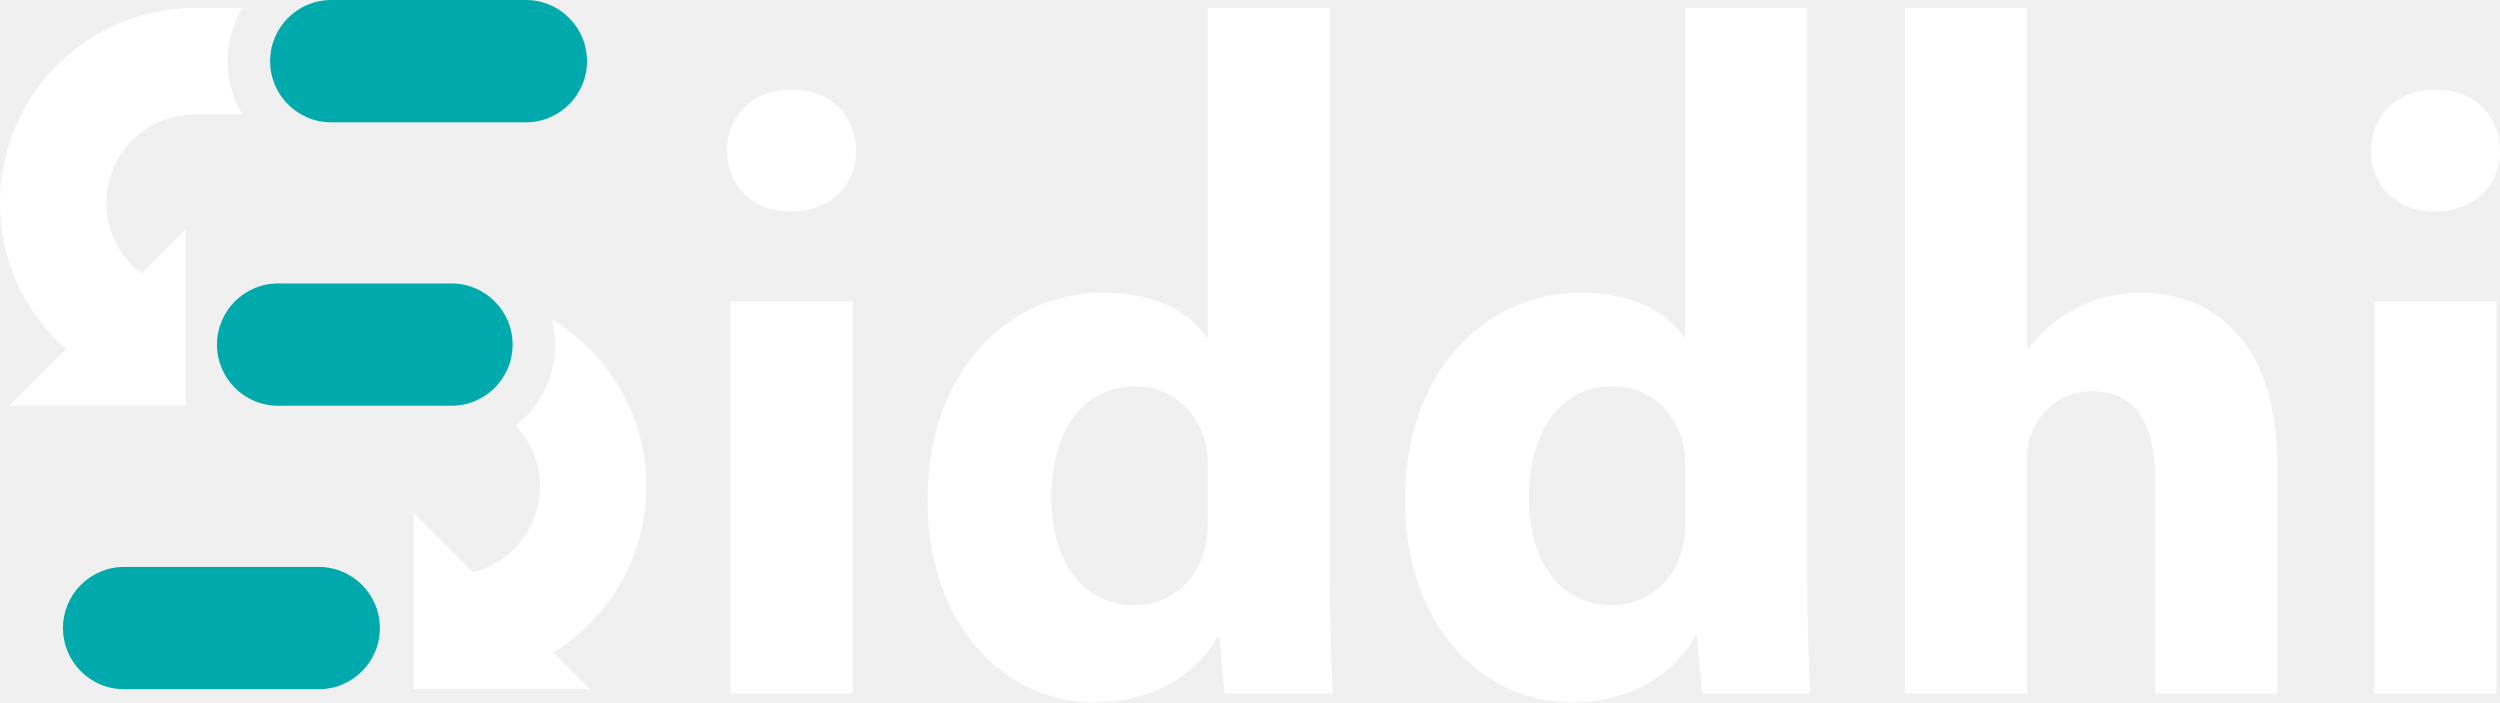
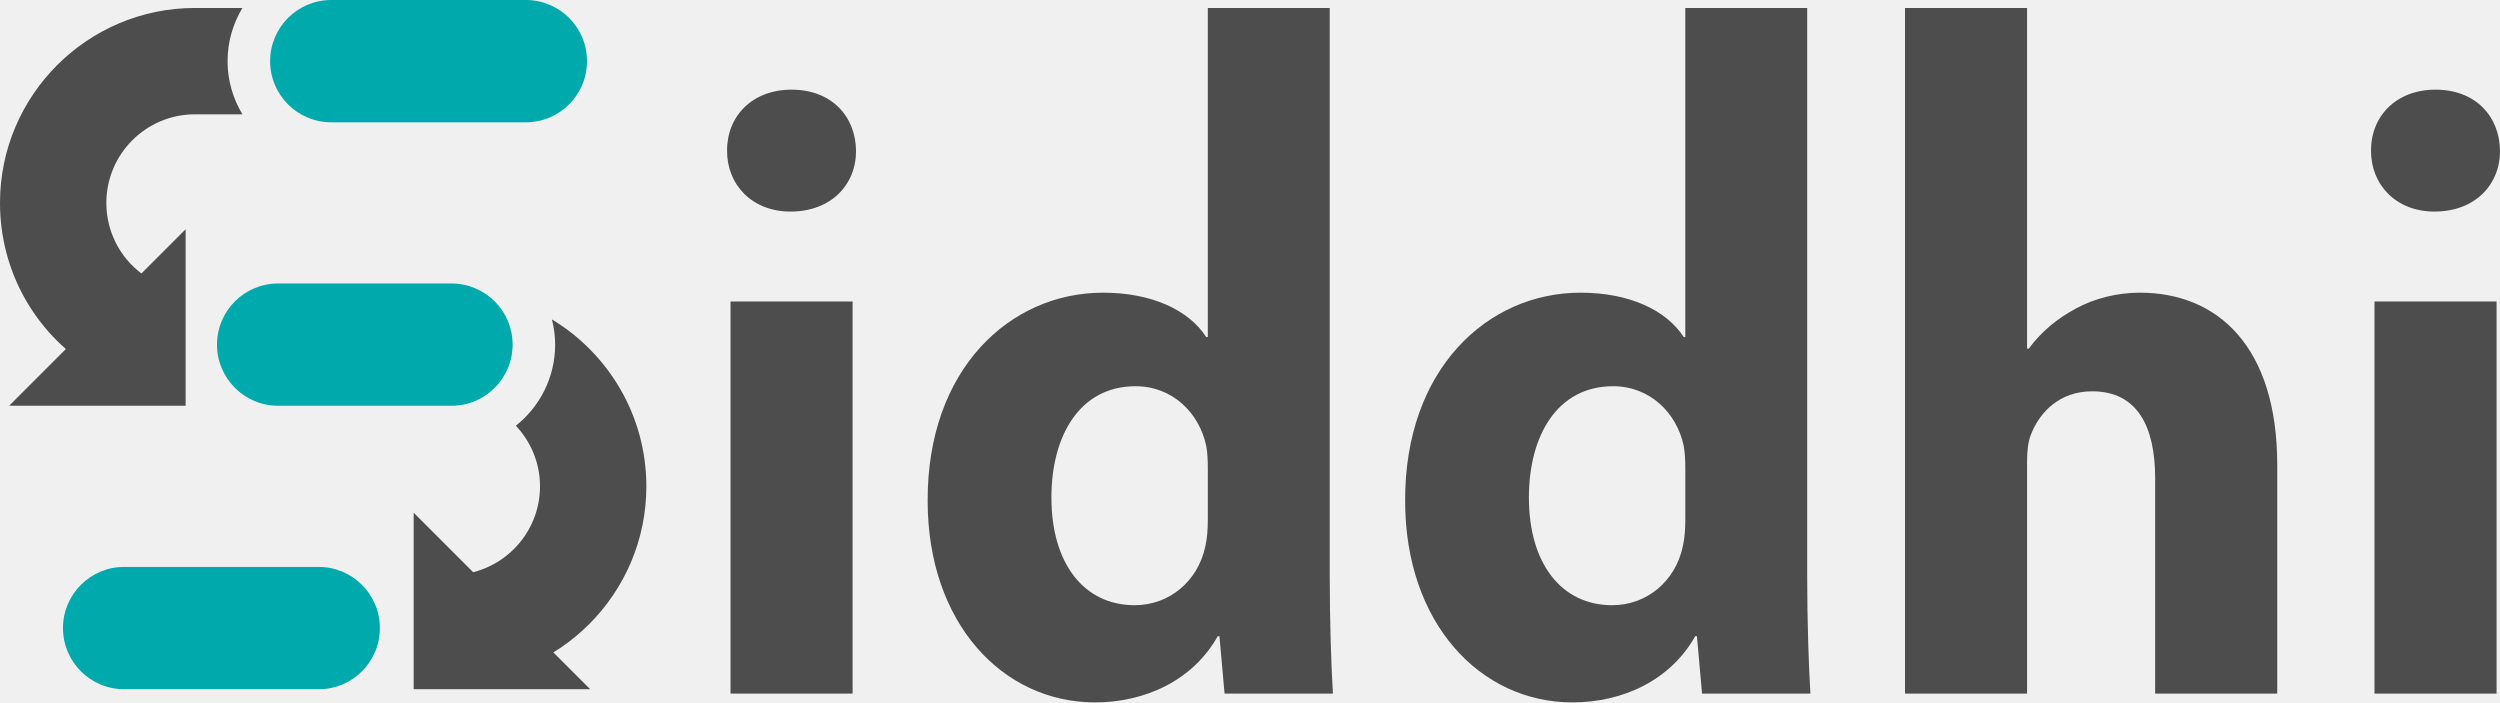
<svg xmlns="http://www.w3.org/2000/svg" version="1.1" id="siddhi-logo" x="0px" y="0px" viewBox="0 0 200 56.192" enable-background="new 0 0 200 56.192" xml:space="preserve">
  <g>
    <g>
      <path fill="#00AAAC" d="M25.497,55.138H9.93c-2.702,0-4.892-2.19-4.892-4.892s2.19-4.892,4.892-4.892h15.567    c2.702,0,4.892,2.19,4.892,4.892S28.199,55.138,25.497,55.138z" />
    </g>
-     <path fill="#FFFFFF" d="M44.153,25.551c0.163,0.647,0.259,1.321,0.259,2.018c0,2.628-1.232,4.969-3.144,6.49   c1.195,1.269,1.933,2.972,1.933,4.848c0,3.906-3.178,7.084-7.084,7.084V54.5c8.598,0,15.592-6.995,15.592-15.592   C51.709,33.248,48.677,28.284,44.153,25.551z" />
+     <path fill="#4D4D4D" d="M44.153,25.551c0.163,0.647,0.259,1.321,0.259,2.018c0,2.628-1.232,4.969-3.144,6.49   c1.195,1.269,1.933,2.972,1.933,4.848c0,3.906-3.178,7.084-7.084,7.084V54.5c8.598,0,15.592-6.995,15.592-15.592   C51.709,33.248,48.677,28.284,44.153,25.551z" />
    <path fill="#00AAAC" d="M36.116,32.461H22.251c-2.702,0-4.892-2.19-4.892-4.892s2.19-4.892,4.892-4.892h13.865   c2.702,0,4.892,2.19,4.892,4.892S38.818,32.461,36.116,32.461z" />
-     <path fill="#FFFFFF" d="M15.592,9.146h3.8c-0.748-1.246-1.187-2.698-1.187-4.254s0.439-3.008,1.187-4.254h-3.8   C6.995,0.638,0,7.633,0,16.231c0,5.404,2.736,10.346,7.32,13.219l4.518-7.209c-2.085-1.307-3.33-3.553-3.33-6.009   C8.508,12.324,11.686,9.146,15.592,9.146z" />
+     <path fill="#4D4D4D" d="M15.592,9.146h3.8c-0.748-1.246-1.187-2.698-1.187-4.254s0.439-3.008,1.187-4.254h-3.8   C6.995,0.638,0,7.633,0,16.231c0,5.404,2.736,10.346,7.32,13.219l4.518-7.209c-2.085-1.307-3.33-3.553-3.33-6.009   C8.508,12.324,11.686,9.146,15.592,9.146z" />
    <path fill="#00AAAC" d="M42.068,9.785H26.501c-2.702,0-4.892-2.19-4.892-4.892S23.799,0,26.501,0h15.567   c2.702,0,4.892,2.19,4.892,4.892S44.77,9.785,42.068,9.785z" />
    <g>
-       <polygon fill="#FFFFFF" points="33.094,55.138 47.213,55.138 33.094,41.018   " />
+       <polygon fill="#4D4D4D" points="33.094,55.138 47.213,55.138 33.094,41.018   " />
    </g>
    <g>
-       <polygon fill="#FFFFFF" points="14.849,32.461 0.73,32.461 14.849,18.342   " />
+       <polygon fill="#4D4D4D" points="14.849,32.461 0.73,32.461 14.849,18.342   " />
    </g>
-     <path fill="#FFFFFF" d="M68.483,12.055c0.013,2.715-1.994,4.871-5.242,4.871c-3.087,0-5.087-2.156-5.075-4.871   c-0.012-2.787,2.034-4.883,5.162-4.883C66.478,7.172,68.445,9.258,68.483,12.055z" />
-     <rect x="58.442" y="24.119" fill="#FFFFFF" width="9.766" height="31.368" />
-     <path fill="#FFFFFF" d="M106.378,0.638v45.479c0,3.56,0.122,7.27,0.256,9.37h-8.669l-0.41-4.593h-0.135   c-1.975,3.516-5.774,5.298-9.819,5.298c-7.402,0-13.388-6.357-13.388-16.106c-0.048-10.532,6.567-16.672,14.035-16.672   c3.876,0,6.845,1.379,8.248,3.546h0.129V0.638H106.378z M96.625,37.433c0-0.546-0.021-1.209-0.128-1.768   c-0.556-2.617-2.682-4.767-5.653-4.767c-4.47,0-6.731,3.962-6.731,8.905c0,5.279,2.6,8.614,6.663,8.614   c2.773,0,5.049-1.922,5.643-4.674c0.161-0.671,0.207-1.424,0.207-2.206V37.433z" />
-     <path fill="#FFFFFF" d="M144.576,0.638v45.479c0,3.56,0.122,7.27,0.257,9.37h-8.669l-0.41-4.593h-0.135   c-1.975,3.516-5.774,5.298-9.819,5.298c-7.402,0-13.388-6.357-13.388-16.106c-0.048-10.532,6.567-16.672,14.035-16.672   c3.876,0,6.845,1.379,8.248,3.546h0.129V0.638H144.576z M134.824,37.433c0-0.546-0.021-1.209-0.128-1.768   c-0.556-2.617-2.682-4.767-5.653-4.767c-4.47,0-6.731,3.962-6.731,8.905c0,5.279,2.6,8.614,6.663,8.614   c2.773,0,5.049-1.922,5.643-4.674c0.161-0.671,0.207-1.424,0.207-2.206V37.433z" />
-     <path fill="#FFFFFF" d="M152.401,0.638h9.766v27.258h0.128c1.02-1.372,2.271-2.416,3.819-3.237   c1.447-0.786,3.267-1.245,5.075-1.245c6.227,0,10.99,4.314,10.99,13.773v18.301h-9.767V38.256c0-4.129-1.421-6.951-5.038-6.951   c-2.602,0-4.198,1.662-4.892,3.444c-0.245,0.585-0.316,1.424-0.316,2.131v18.607h-9.766V0.638z" />
-     <path fill="#FFFFFF" d="M200,12.055c0.013,2.715-1.994,4.871-5.242,4.871c-3.087,0-5.087-2.156-5.075-4.871   c-0.012-2.787,2.034-4.883,5.162-4.883C197.995,7.172,199.962,9.258,200,12.055z" />
-     <rect x="189.959" y="24.119" fill="#FFFFFF" width="9.766" height="31.368" />
+     <path fill="#4D4D4D" d="M68.483,12.055c0.013,2.715-1.994,4.871-5.242,4.871c-3.087,0-5.087-2.156-5.075-4.871   c-0.012-2.787,2.034-4.883,5.162-4.883C66.478,7.172,68.445,9.258,68.483,12.055z" />
+     <rect x="58.442" y="24.119" fill="#4D4D4D" width="9.766" height="31.368" />
+     <path fill="#4D4D4D" d="M106.378,0.638v45.479c0,3.56,0.122,7.27,0.256,9.37h-8.669l-0.41-4.593h-0.135   c-1.975,3.516-5.774,5.298-9.819,5.298c-7.402,0-13.388-6.357-13.388-16.106c-0.048-10.532,6.567-16.672,14.035-16.672   c3.876,0,6.845,1.379,8.248,3.546h0.129V0.638H106.378z M96.625,37.433c0-0.546-0.021-1.209-0.128-1.768   c-0.556-2.617-2.682-4.767-5.653-4.767c-4.47,0-6.731,3.962-6.731,8.905c0,5.279,2.6,8.614,6.663,8.614   c2.773,0,5.049-1.922,5.643-4.674c0.161-0.671,0.207-1.424,0.207-2.206V37.433z" />
+     <path fill="#4D4D4D" d="M144.576,0.638v45.479c0,3.56,0.122,7.27,0.257,9.37h-8.669l-0.41-4.593h-0.135   c-1.975,3.516-5.774,5.298-9.819,5.298c-7.402,0-13.388-6.357-13.388-16.106c-0.048-10.532,6.567-16.672,14.035-16.672   c3.876,0,6.845,1.379,8.248,3.546h0.129V0.638H144.576z M134.824,37.433c0-0.546-0.021-1.209-0.128-1.768   c-0.556-2.617-2.682-4.767-5.653-4.767c-4.47,0-6.731,3.962-6.731,8.905c0,5.279,2.6,8.614,6.663,8.614   c2.773,0,5.049-1.922,5.643-4.674c0.161-0.671,0.207-1.424,0.207-2.206V37.433z" />
+     <path fill="#4D4D4D" d="M152.401,0.638h9.766v27.258h0.128c1.02-1.372,2.271-2.416,3.819-3.237   c1.447-0.786,3.267-1.245,5.075-1.245c6.227,0,10.99,4.314,10.99,13.773v18.301h-9.767V38.256c0-4.129-1.421-6.951-5.038-6.951   c-2.602,0-4.198,1.662-4.892,3.444c-0.245,0.585-0.316,1.424-0.316,2.131v18.607h-9.766V0.638z" />
+     <path fill="#4D4D4D" d="M200,12.055c0.013,2.715-1.994,4.871-5.242,4.871c-3.087,0-5.087-2.156-5.075-4.871   c-0.012-2.787,2.034-4.883,5.162-4.883C197.995,7.172,199.962,9.258,200,12.055z" />
+     <rect x="189.959" y="24.119" fill="#4D4D4D" width="9.766" height="31.368" />
  </g>
</svg>
